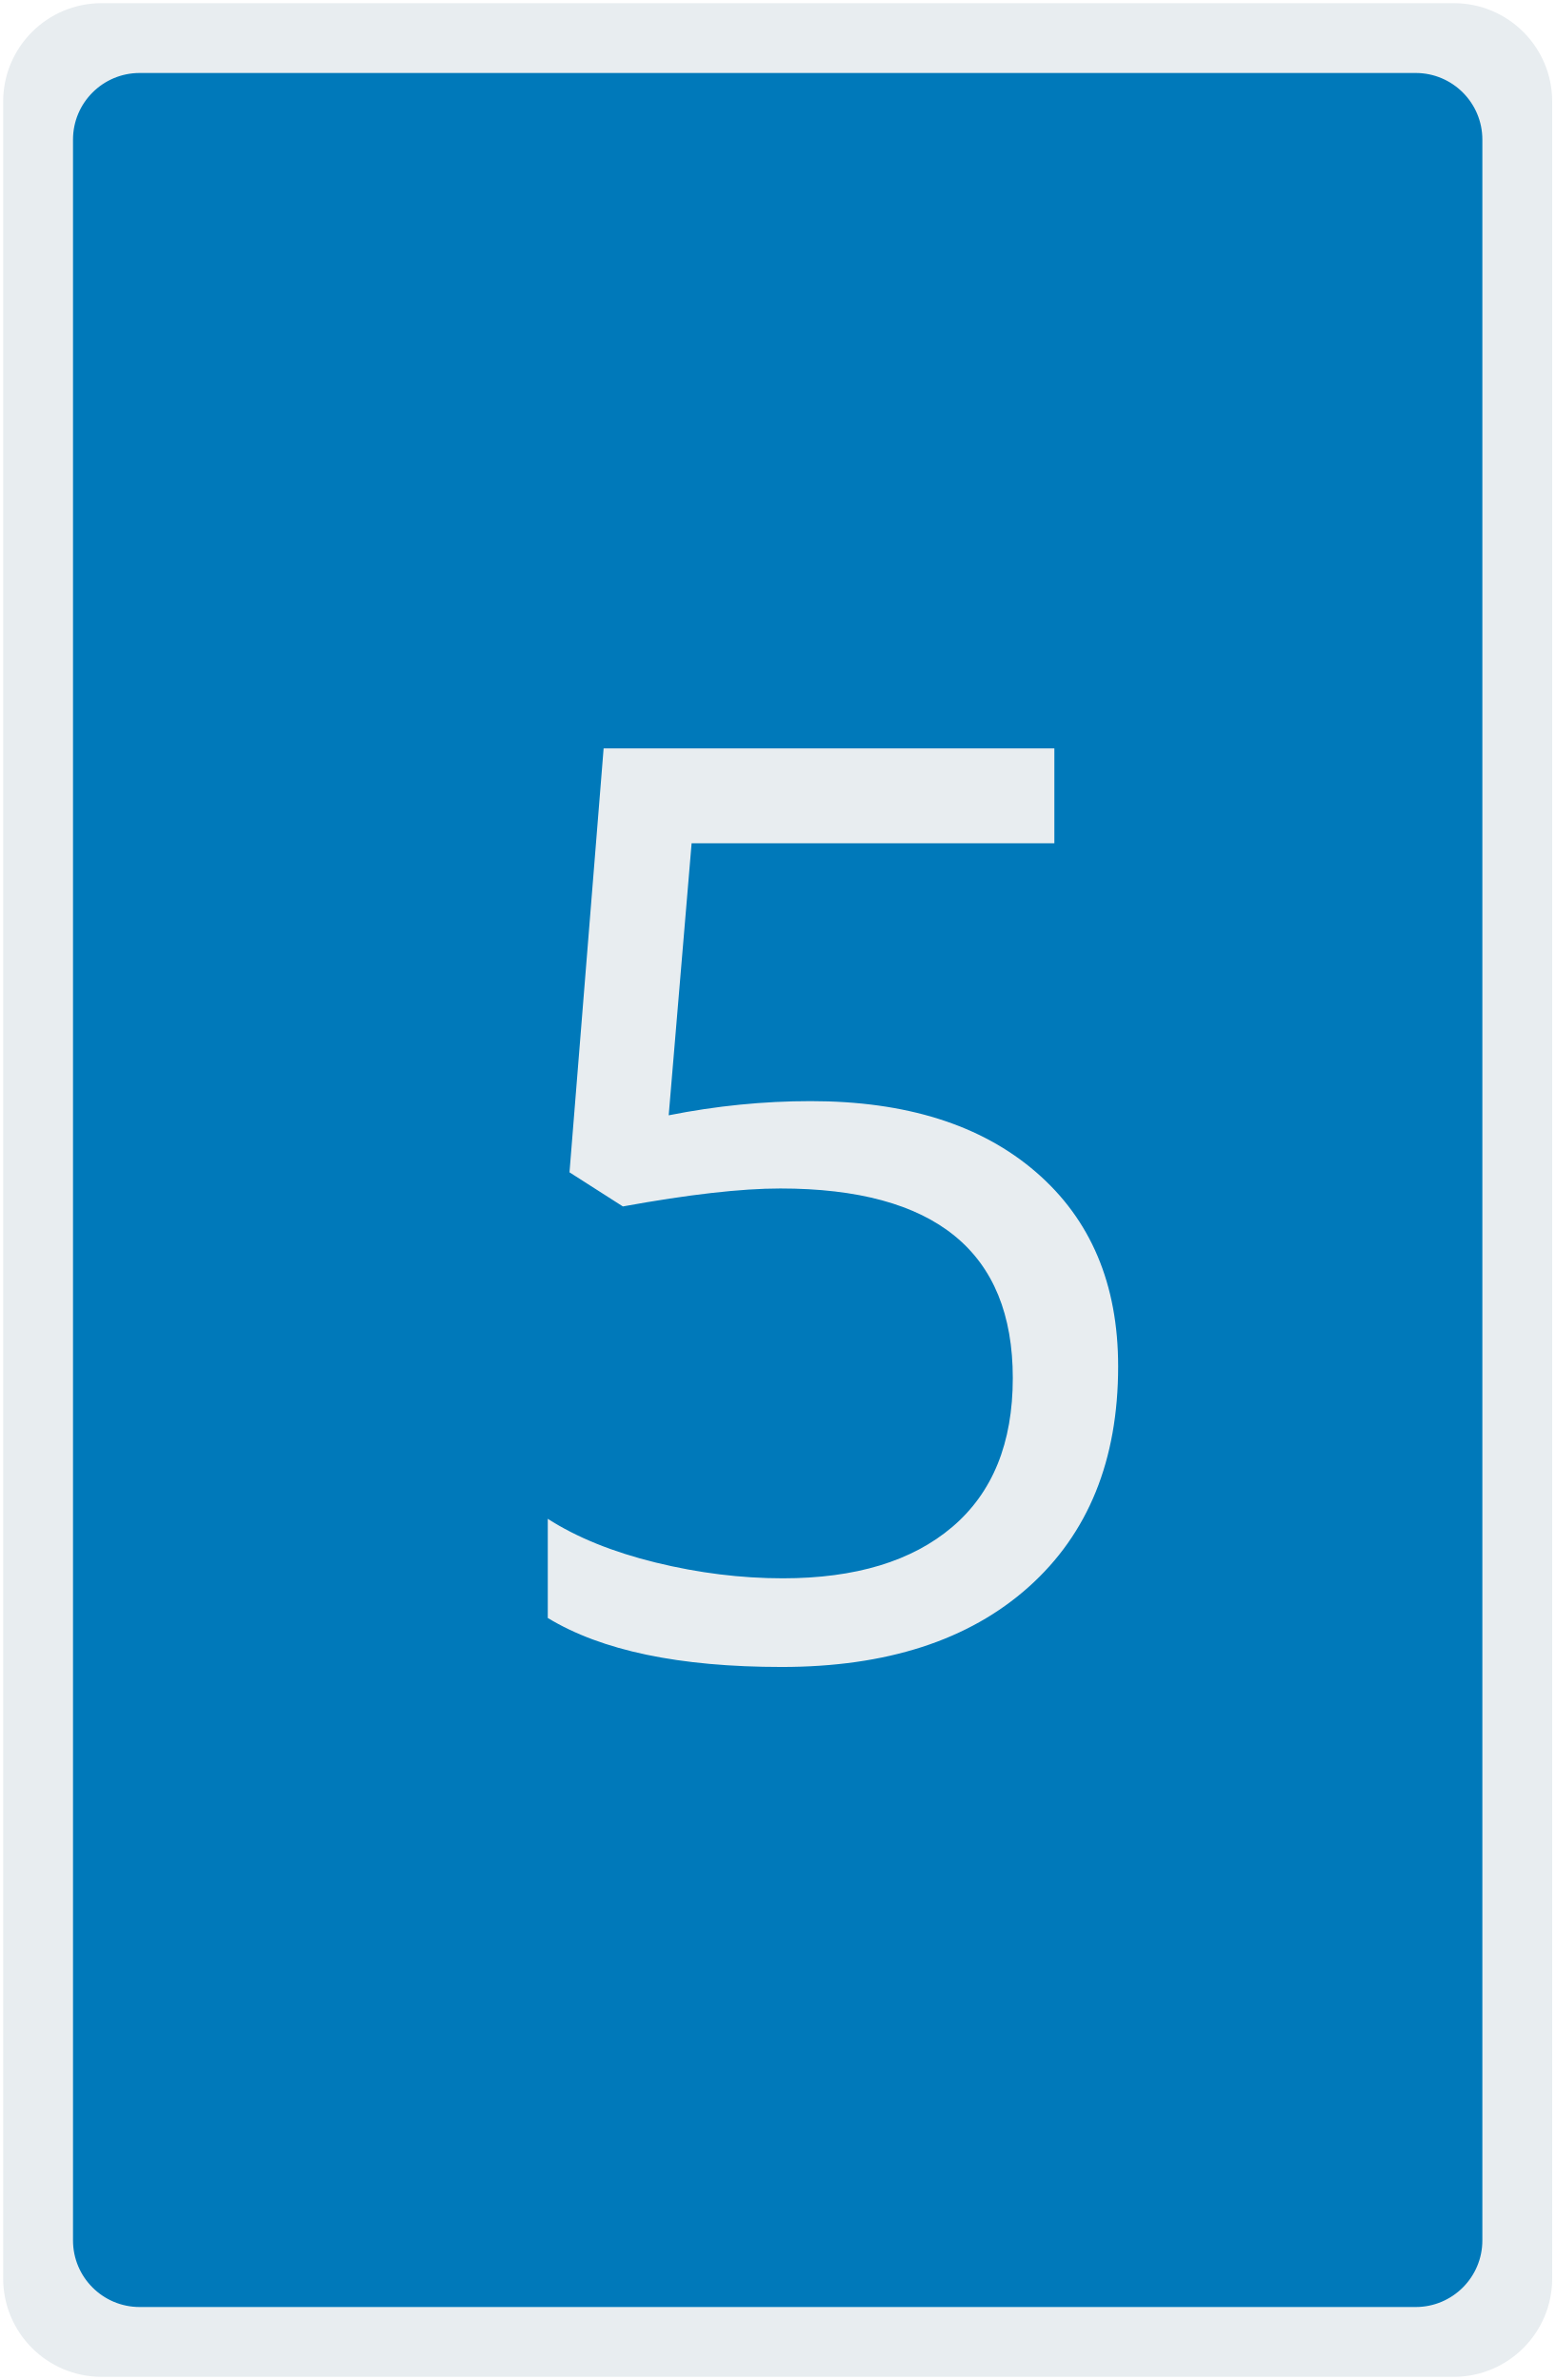
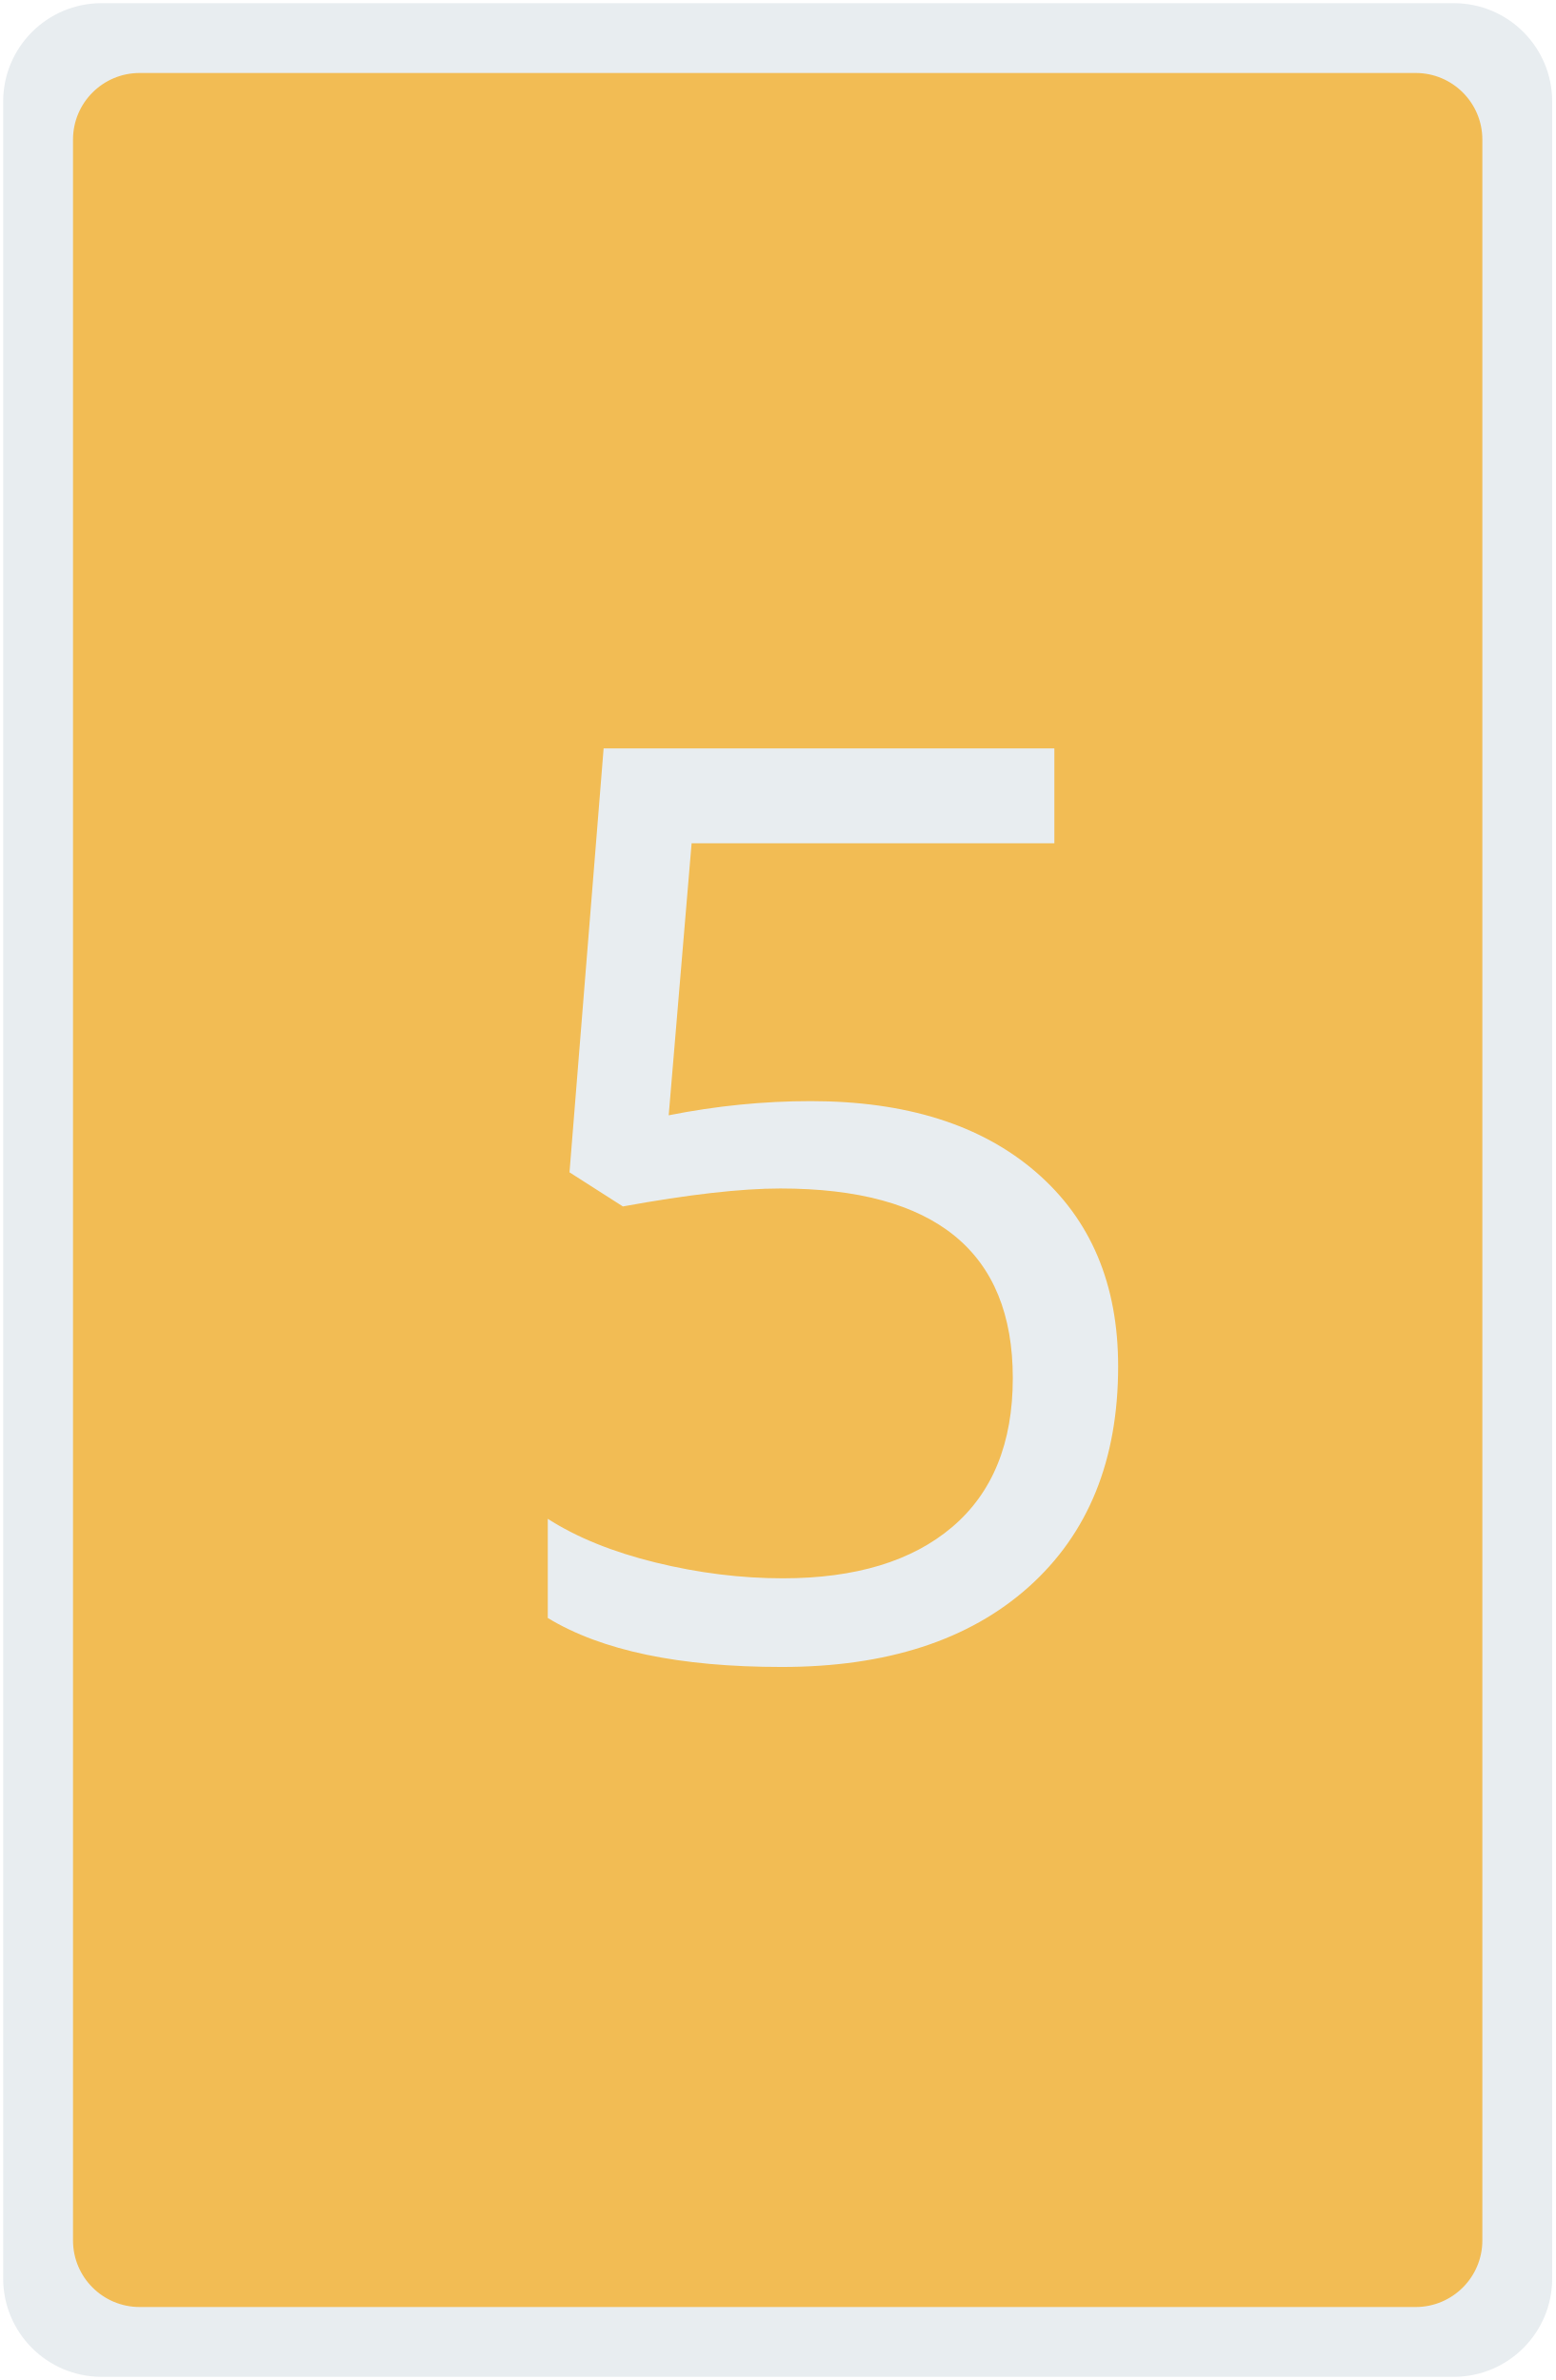
<svg xmlns="http://www.w3.org/2000/svg" width="245" height="375">
  <g>
    <rect fill="#e8edf0" stroke="#e8edf0" x="1" y="1" width="243" height="373" id="svg_4" rx="15" />
-     <rect fill="#0079ba" stroke="#0079ba" x="12" y="12" width="221" height="351" id="svg_5" rx="10" />
+     <rect fill="#f2bc54" stroke="#f2bc54" x="12" y="12" width="221" height="351" id="svg_5" rx="10" />
    <text fill="#e8edf0" stroke="#e8edf0" x="73.3" y="260.7" id="svg_6" stroke-width="0" font-size="200" font-family="Open Sans,sans-serif" text-anchor="start" xml:space="preserve">5</text>
  </g>
</svg>
